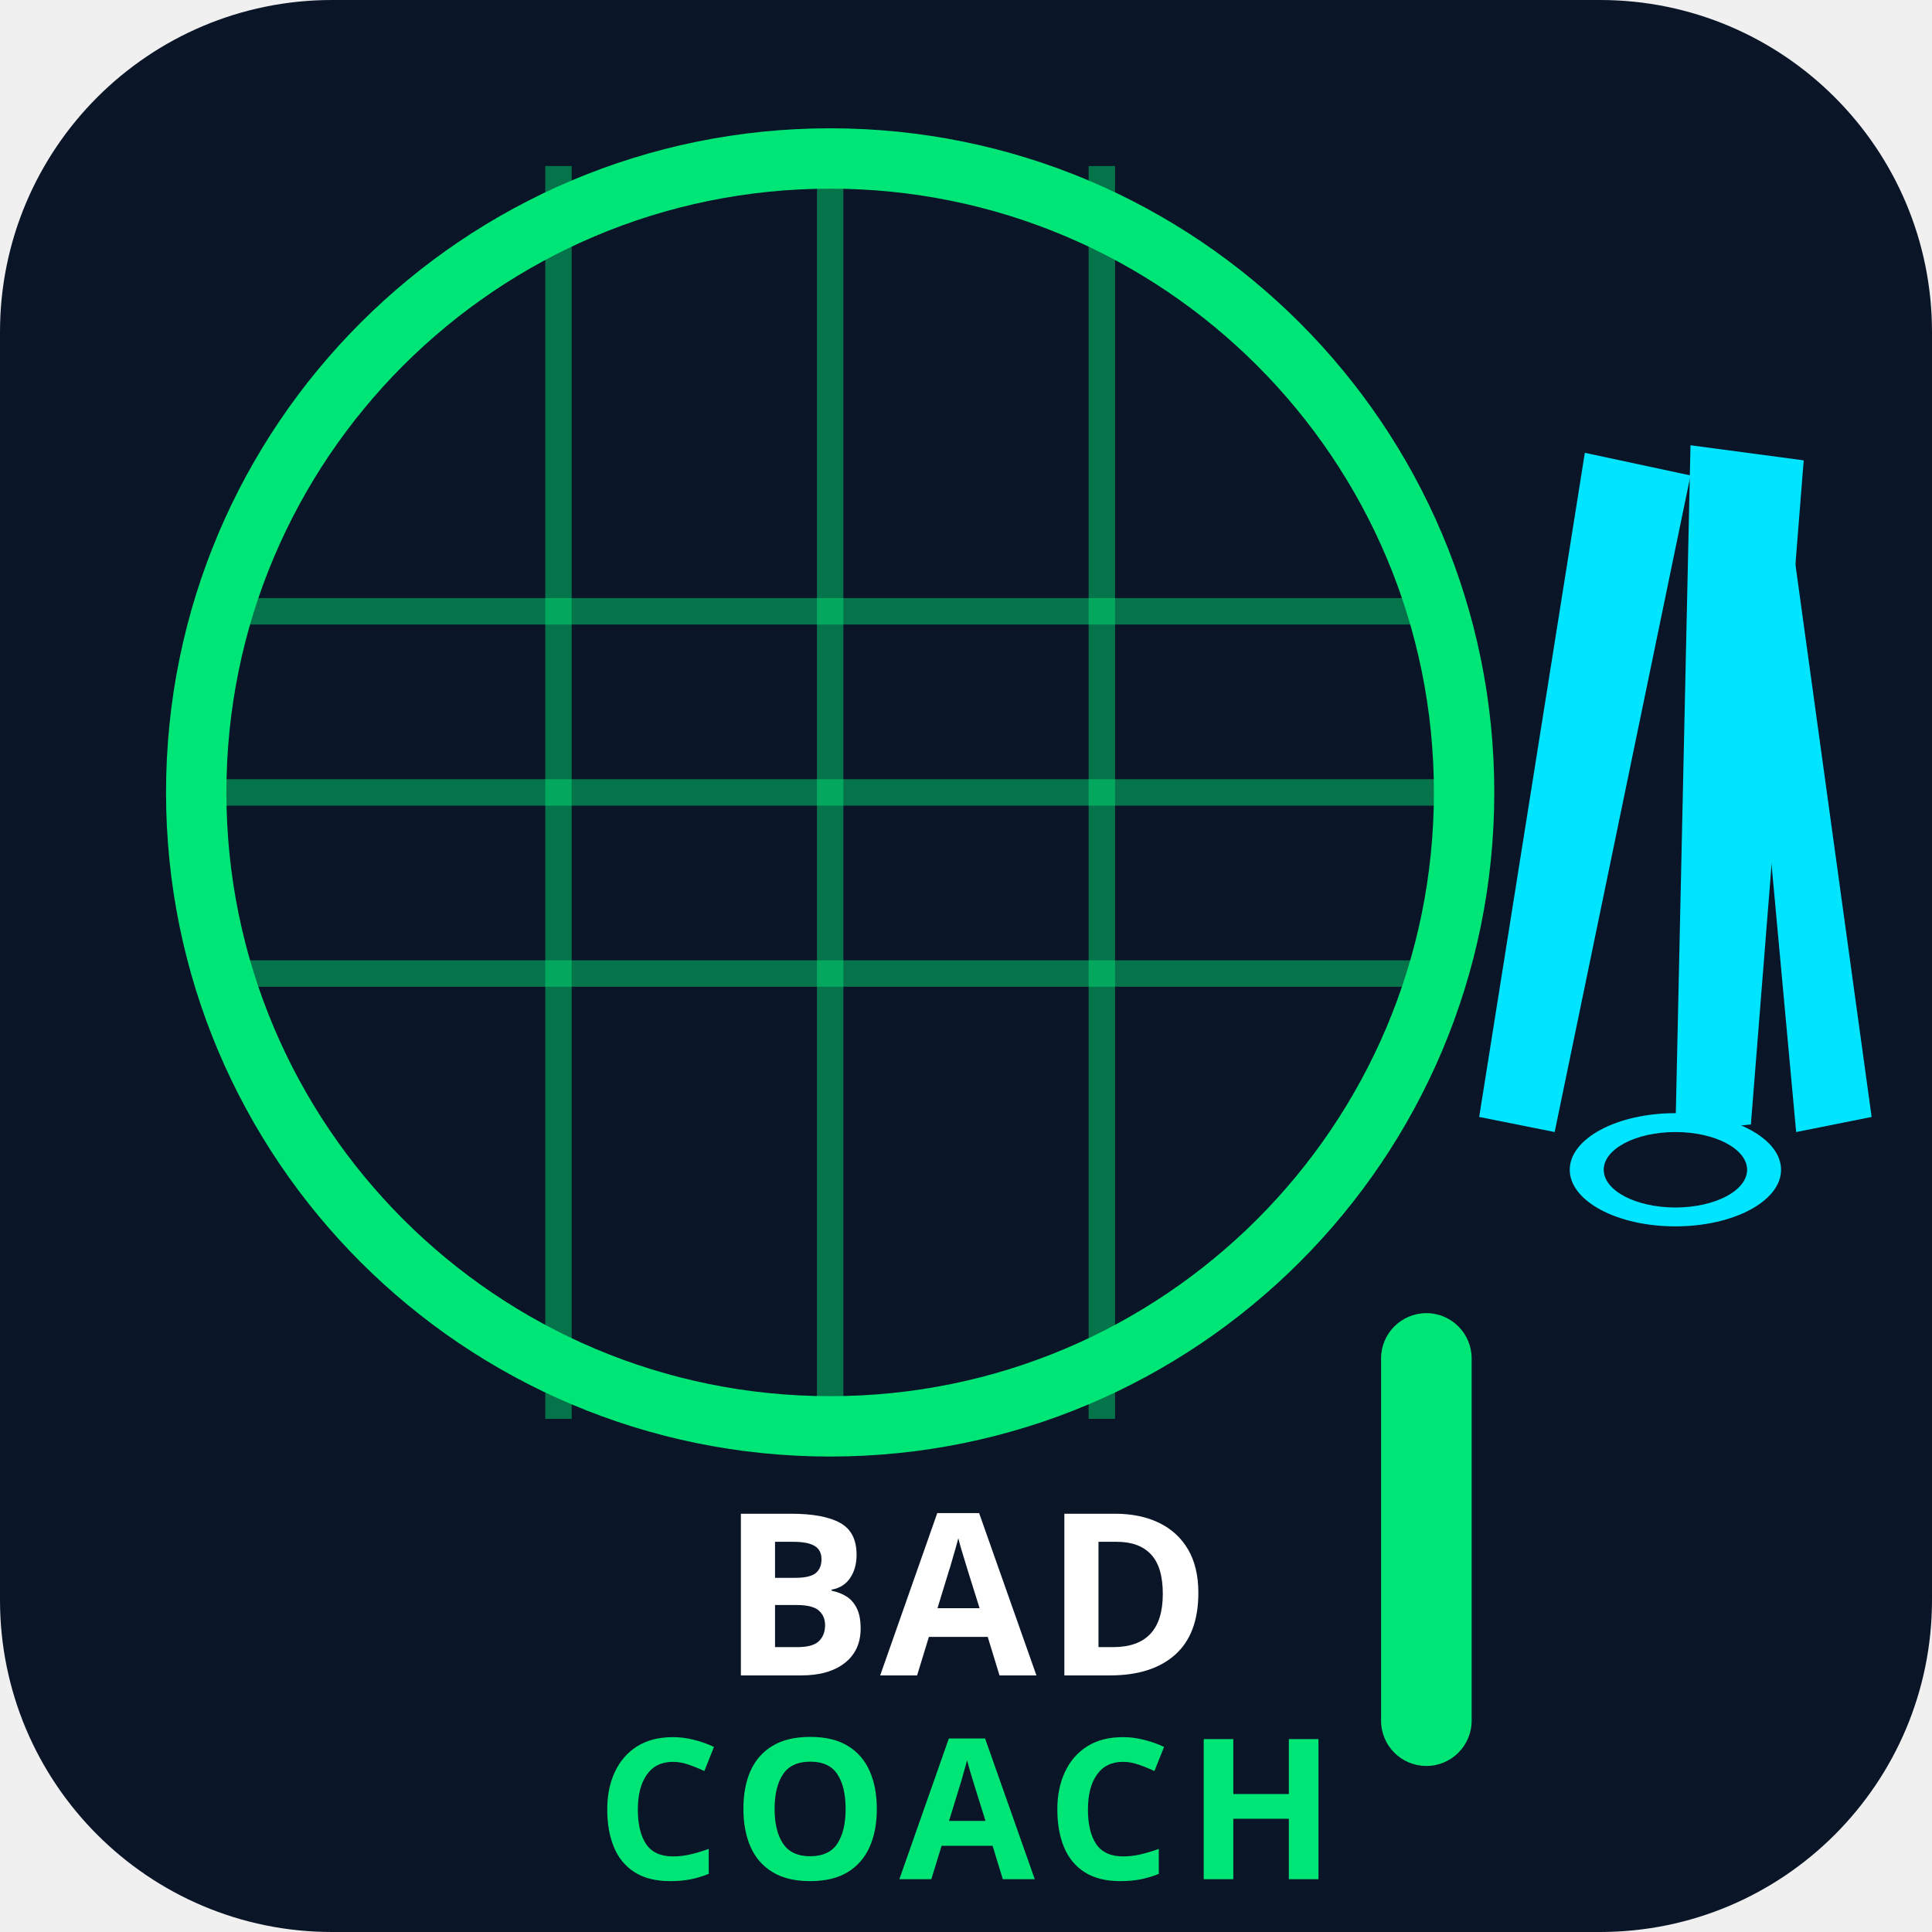
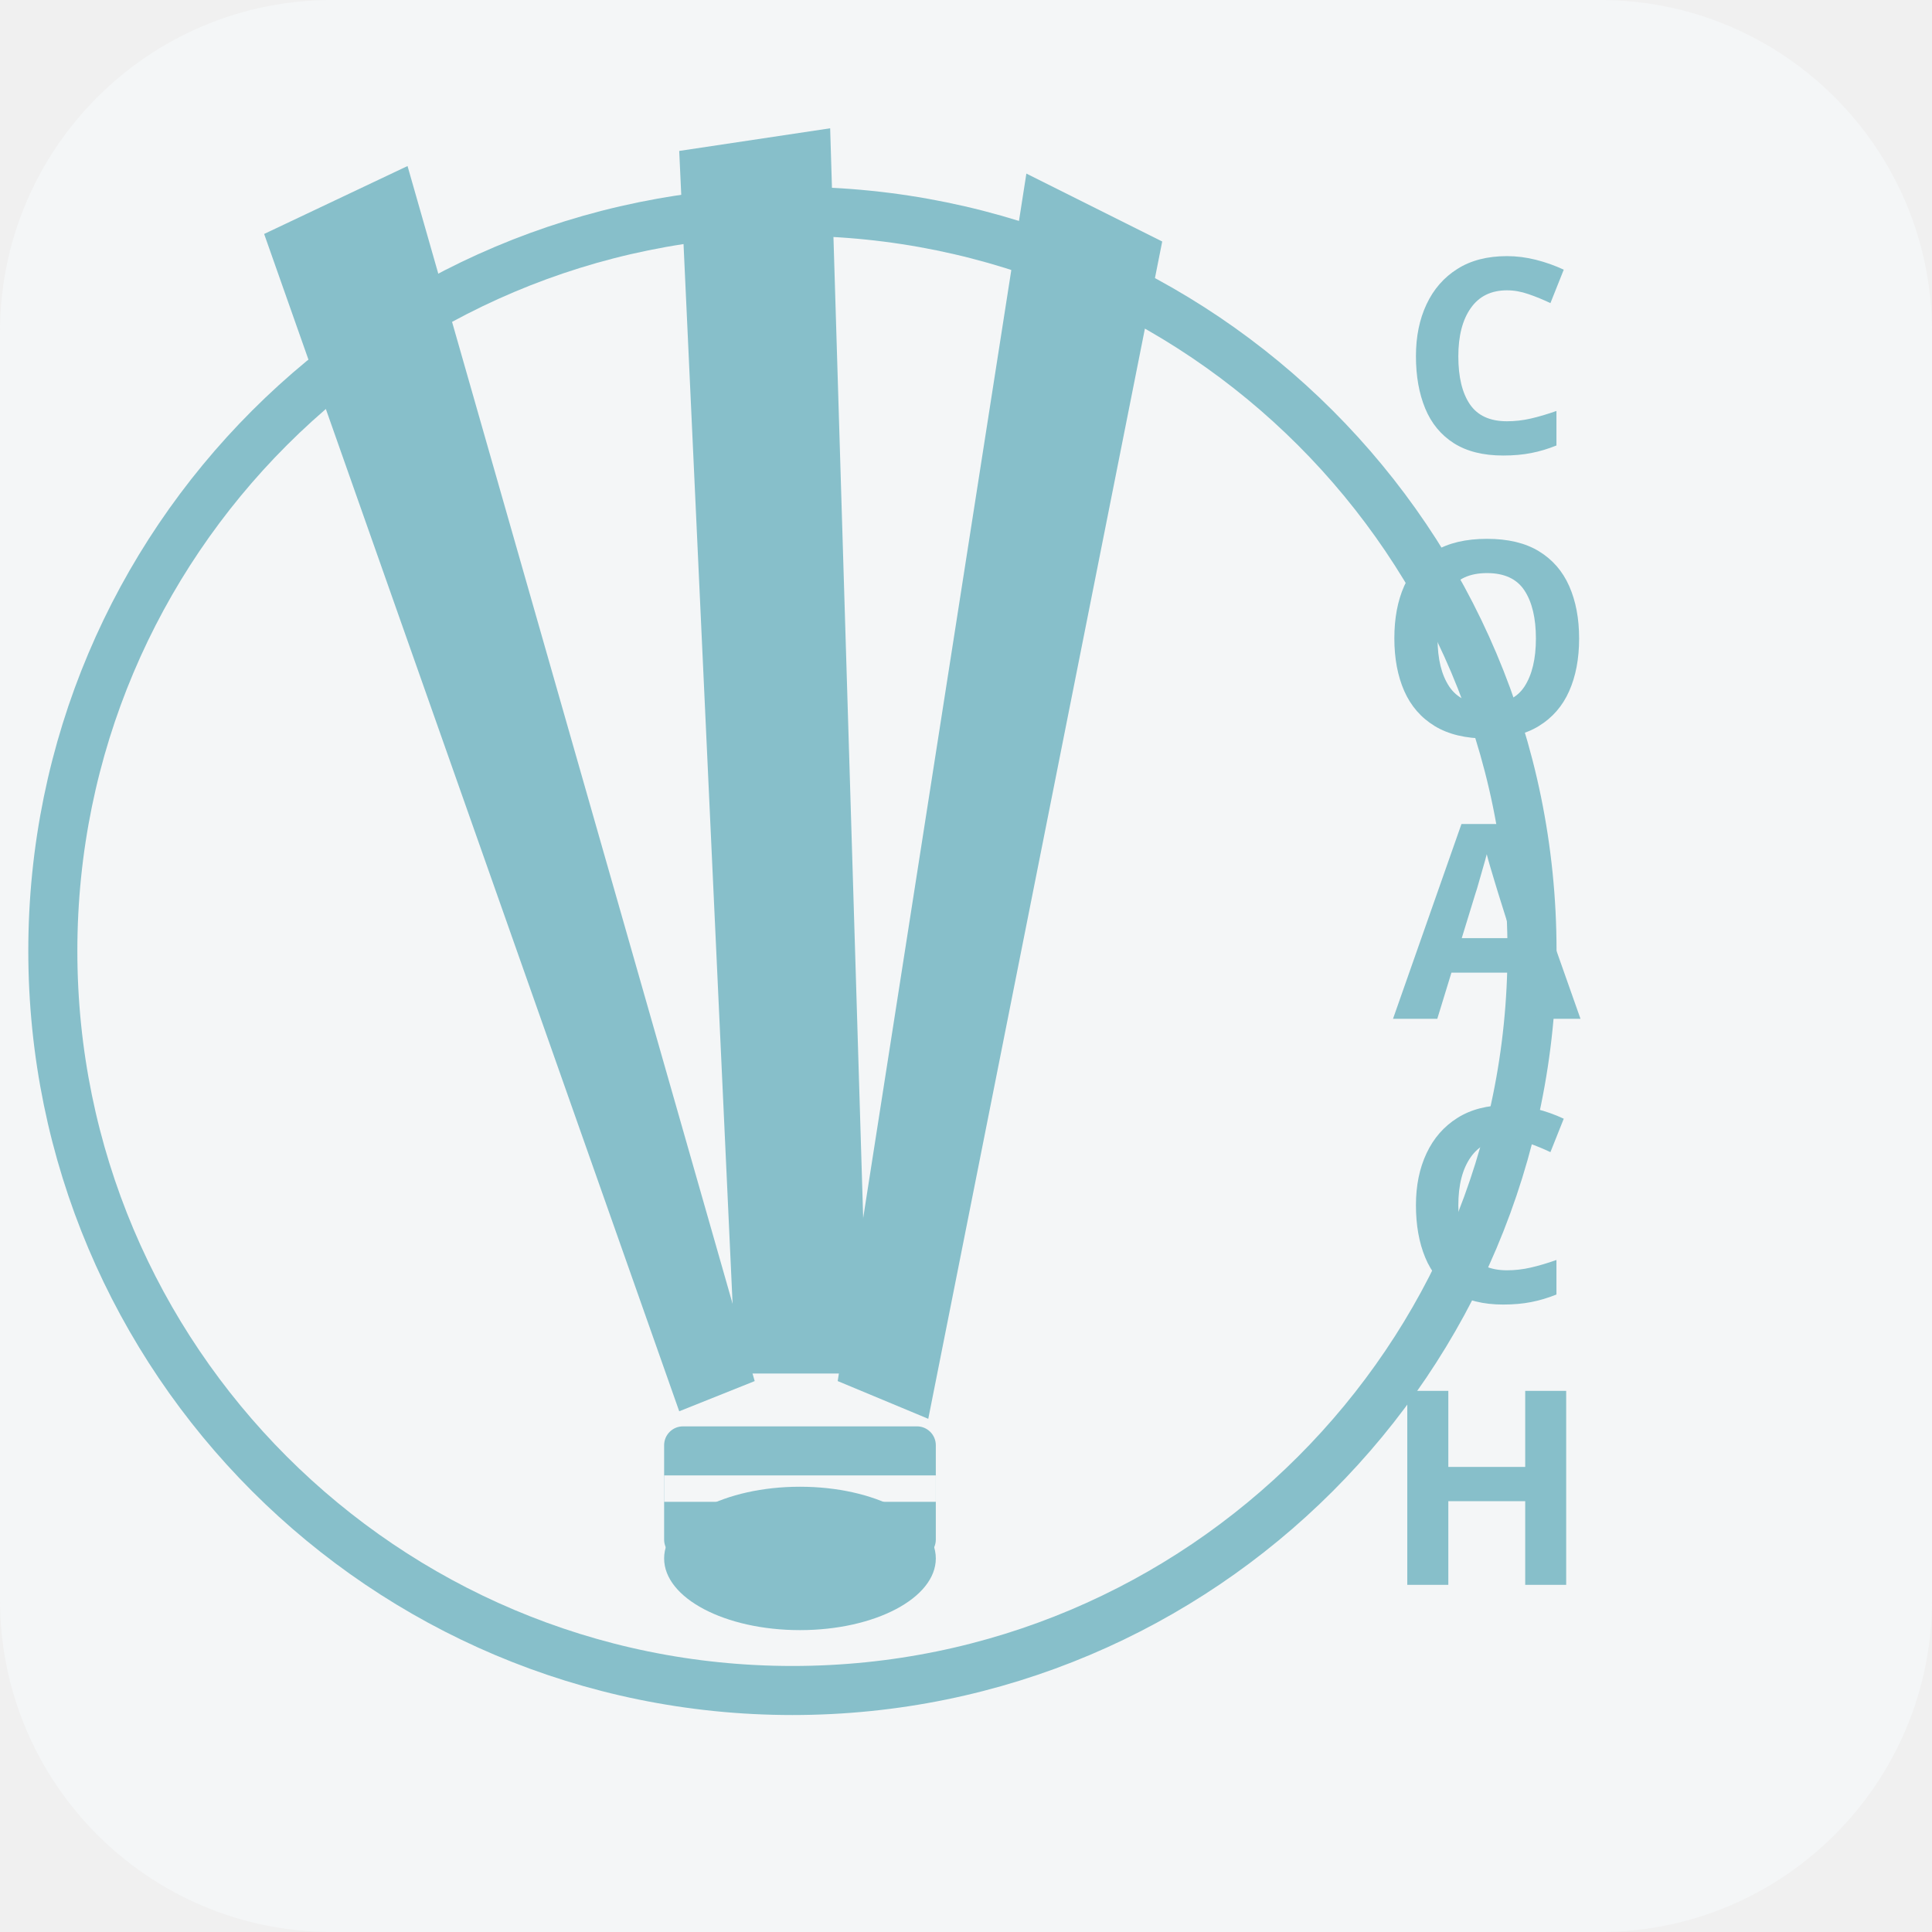
<svg xmlns="http://www.w3.org/2000/svg" viewBox="0 0 512 512">
-   <rect width="512" height="512" rx="88" fill="#0a1628" />
-   <circle cx="220" cy="210" r="168" fill="none" stroke="#00e676" stroke-width="16" />
-   <line x1="56" y1="162" x2="384" y2="162" stroke="#00e676" stroke-width="7" opacity=".45" />
-   <line x1="54" y1="210" x2="386" y2="210" stroke="#00e676" stroke-width="7" opacity=".45" />
-   <line x1="56" y1="258" x2="384" y2="258" stroke="#00e676" stroke-width="7" opacity=".45" />
-   <line x1="148" y1="44" x2="148" y2="376" stroke="#00e676" stroke-width="7" opacity=".45" />
-   <line x1="220" y1="42" x2="220" y2="378" stroke="#00e676" stroke-width="7" opacity=".45" />
-   <line x1="292" y1="44" x2="292" y2="376" stroke="#00e676" stroke-width="7" opacity=".45" />
-   <rect x="366" y="348" width="24" height="120" rx="12" fill="#00e676" />
-   <polygon fill="#00e5ff" points="420,120 392,296 412,300 448,126" />
-   <polygon fill="#00e5ff" points="448,118 444,300 464,298 478,122" />
-   <polygon fill="#00e5ff" points="472,122 496,296 476,300 460,126" />
-   <ellipse cx="444" cy="310" rx="28" ry="15" fill="#00e5ff" />
-   <ellipse cx="444" cy="310" rx="19" ry="10" fill="#0a1628" />
-   <text x="256" y="444" font-family="'Arial Black',Impact,sans-serif" font-size="60" font-weight="900" fill="#ffffff" text-anchor="middle" letter-spacing="2">BAD</text>
-   <text x="256" y="498" font-family="'Arial Black',Impact,sans-serif" font-size="52" font-weight="900" fill="#00e676" text-anchor="middle" letter-spacing="4">COACH</text>
+   <rect width="512" height="512" rx="88" fill="#F4F6F7" />
+   <circle cx="210" cy="252" r="196" fill="none" stroke="#87BFCA" stroke-width="13" />
+   <polygon fill="#87BFCA" points="180,374 70,62 108,44 200,366" />
+   <polygon fill="#87BFCA" points="195,364 180,40 220,34 230,364" />
+   <polygon fill="#87BFCA" points="222,366 272,46 308,64 246,376" />
+   <rect fill="#87BFCA" x="176" y="378" width="72" height="35" rx="5" />
+   <rect fill="#F4F6F7" x="176" y="391" width="72" height="7" />
+   <ellipse fill="#87BFCA" cx="212" cy="413" rx="36" ry="19" />
+   <text x="394" y="120" font-family="'Arial Black','Franklin Gothic Heavy',Impact,sans-serif" font-size="72" font-weight="900" fill="#87BFCA" text-anchor="middle">C</text>
+   <text x="394" y="195" font-family="'Arial Black','Franklin Gothic Heavy',Impact,sans-serif" font-size="72" font-weight="900" fill="#87BFCA" text-anchor="middle">O</text>
+   <text x="394" y="270" font-family="'Arial Black','Franklin Gothic Heavy',Impact,sans-serif" font-size="72" font-weight="900" fill="#87BFCA" text-anchor="middle">A</text>
+   <text x="394" y="345" font-family="'Arial Black','Franklin Gothic Heavy',Impact,sans-serif" font-size="72" font-weight="900" fill="#87BFCA" text-anchor="middle">C</text>
+   <text x="394" y="420" font-family="'Arial Black','Franklin Gothic Heavy',Impact,sans-serif" font-size="72" font-weight="900" fill="#87BFCA" text-anchor="middle">H</text>
</svg>
